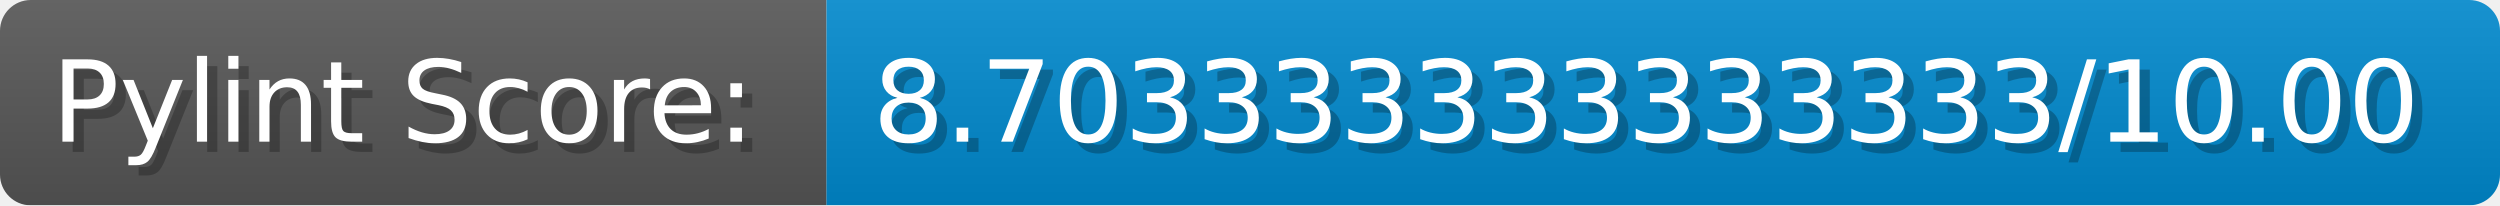
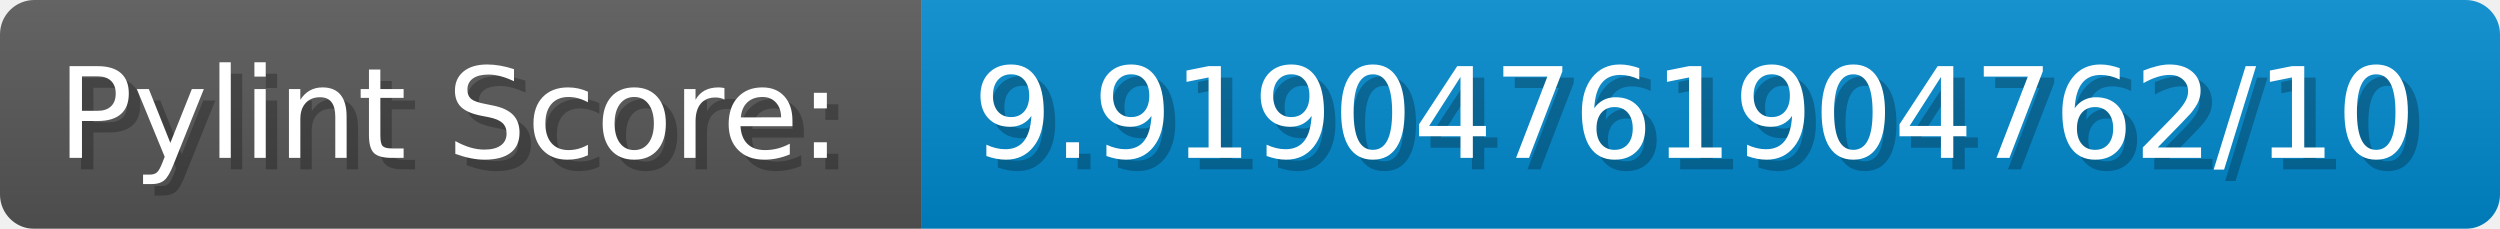
- <svg xmlns="http://www.w3.org/2000/svg" width="365.25" height="30" viewBox="0 0 2435 200" role="img" aria-label="Pylint Score:: 8.703333333333333/10.00">
+ <svg xmlns="http://www.w3.org/2000/svg" width="327.75" height="30" viewBox="0 0 2185 200" role="img" aria-label="Pylint Score:: 9.91904761904762/10">
  <linearGradient id="a" x2="0" y2="100%">
    <stop offset="0" stop-opacity=".1" stop-color="#EEE" />
    <stop offset="1" stop-opacity=".1" />
  </linearGradient>
  <mask id="m">
-     <rect width="2435" height="200" rx="30" fill="#FFF" />
+     <rect width="2185" height="200" rx="30" fill="#FFF" />
  </mask>
  <g mask="url(#m)">
    <rect width="805" height="200" fill="#555" />
-     <rect width="1630" height="200" fill="#08C" x="805" />
-     <rect width="2435" height="200" fill="url(#a)" />
+     <rect width="1380" height="200" fill="#08C" x="805" />
+     <rect width="2185" height="200" fill="url(#a)" />
  </g>
  <g aria-hidden="true" fill="#fff" text-anchor="start" font-family="Verdana,DejaVu Sans,sans-serif" font-size="110">
    <text x="60" y="148" textLength="705" fill="#000" opacity="0.25">Pylint Score:</text>
    <text x="50" y="138" textLength="705">Pylint Score:</text>
-     <text x="860" y="148" textLength="1530" fill="#000" opacity="0.25">8.703333333333333/10.00</text>
-     <text x="850" y="138" textLength="1530">8.703333333333333/10.00</text>
+     <text x="860" y="148" textLength="1280" fill="#000" opacity="0.25">9.91904761904762/10</text>
+     <text x="850" y="138" textLength="1280">9.91904761904762/10</text>
  </g>
</svg>
